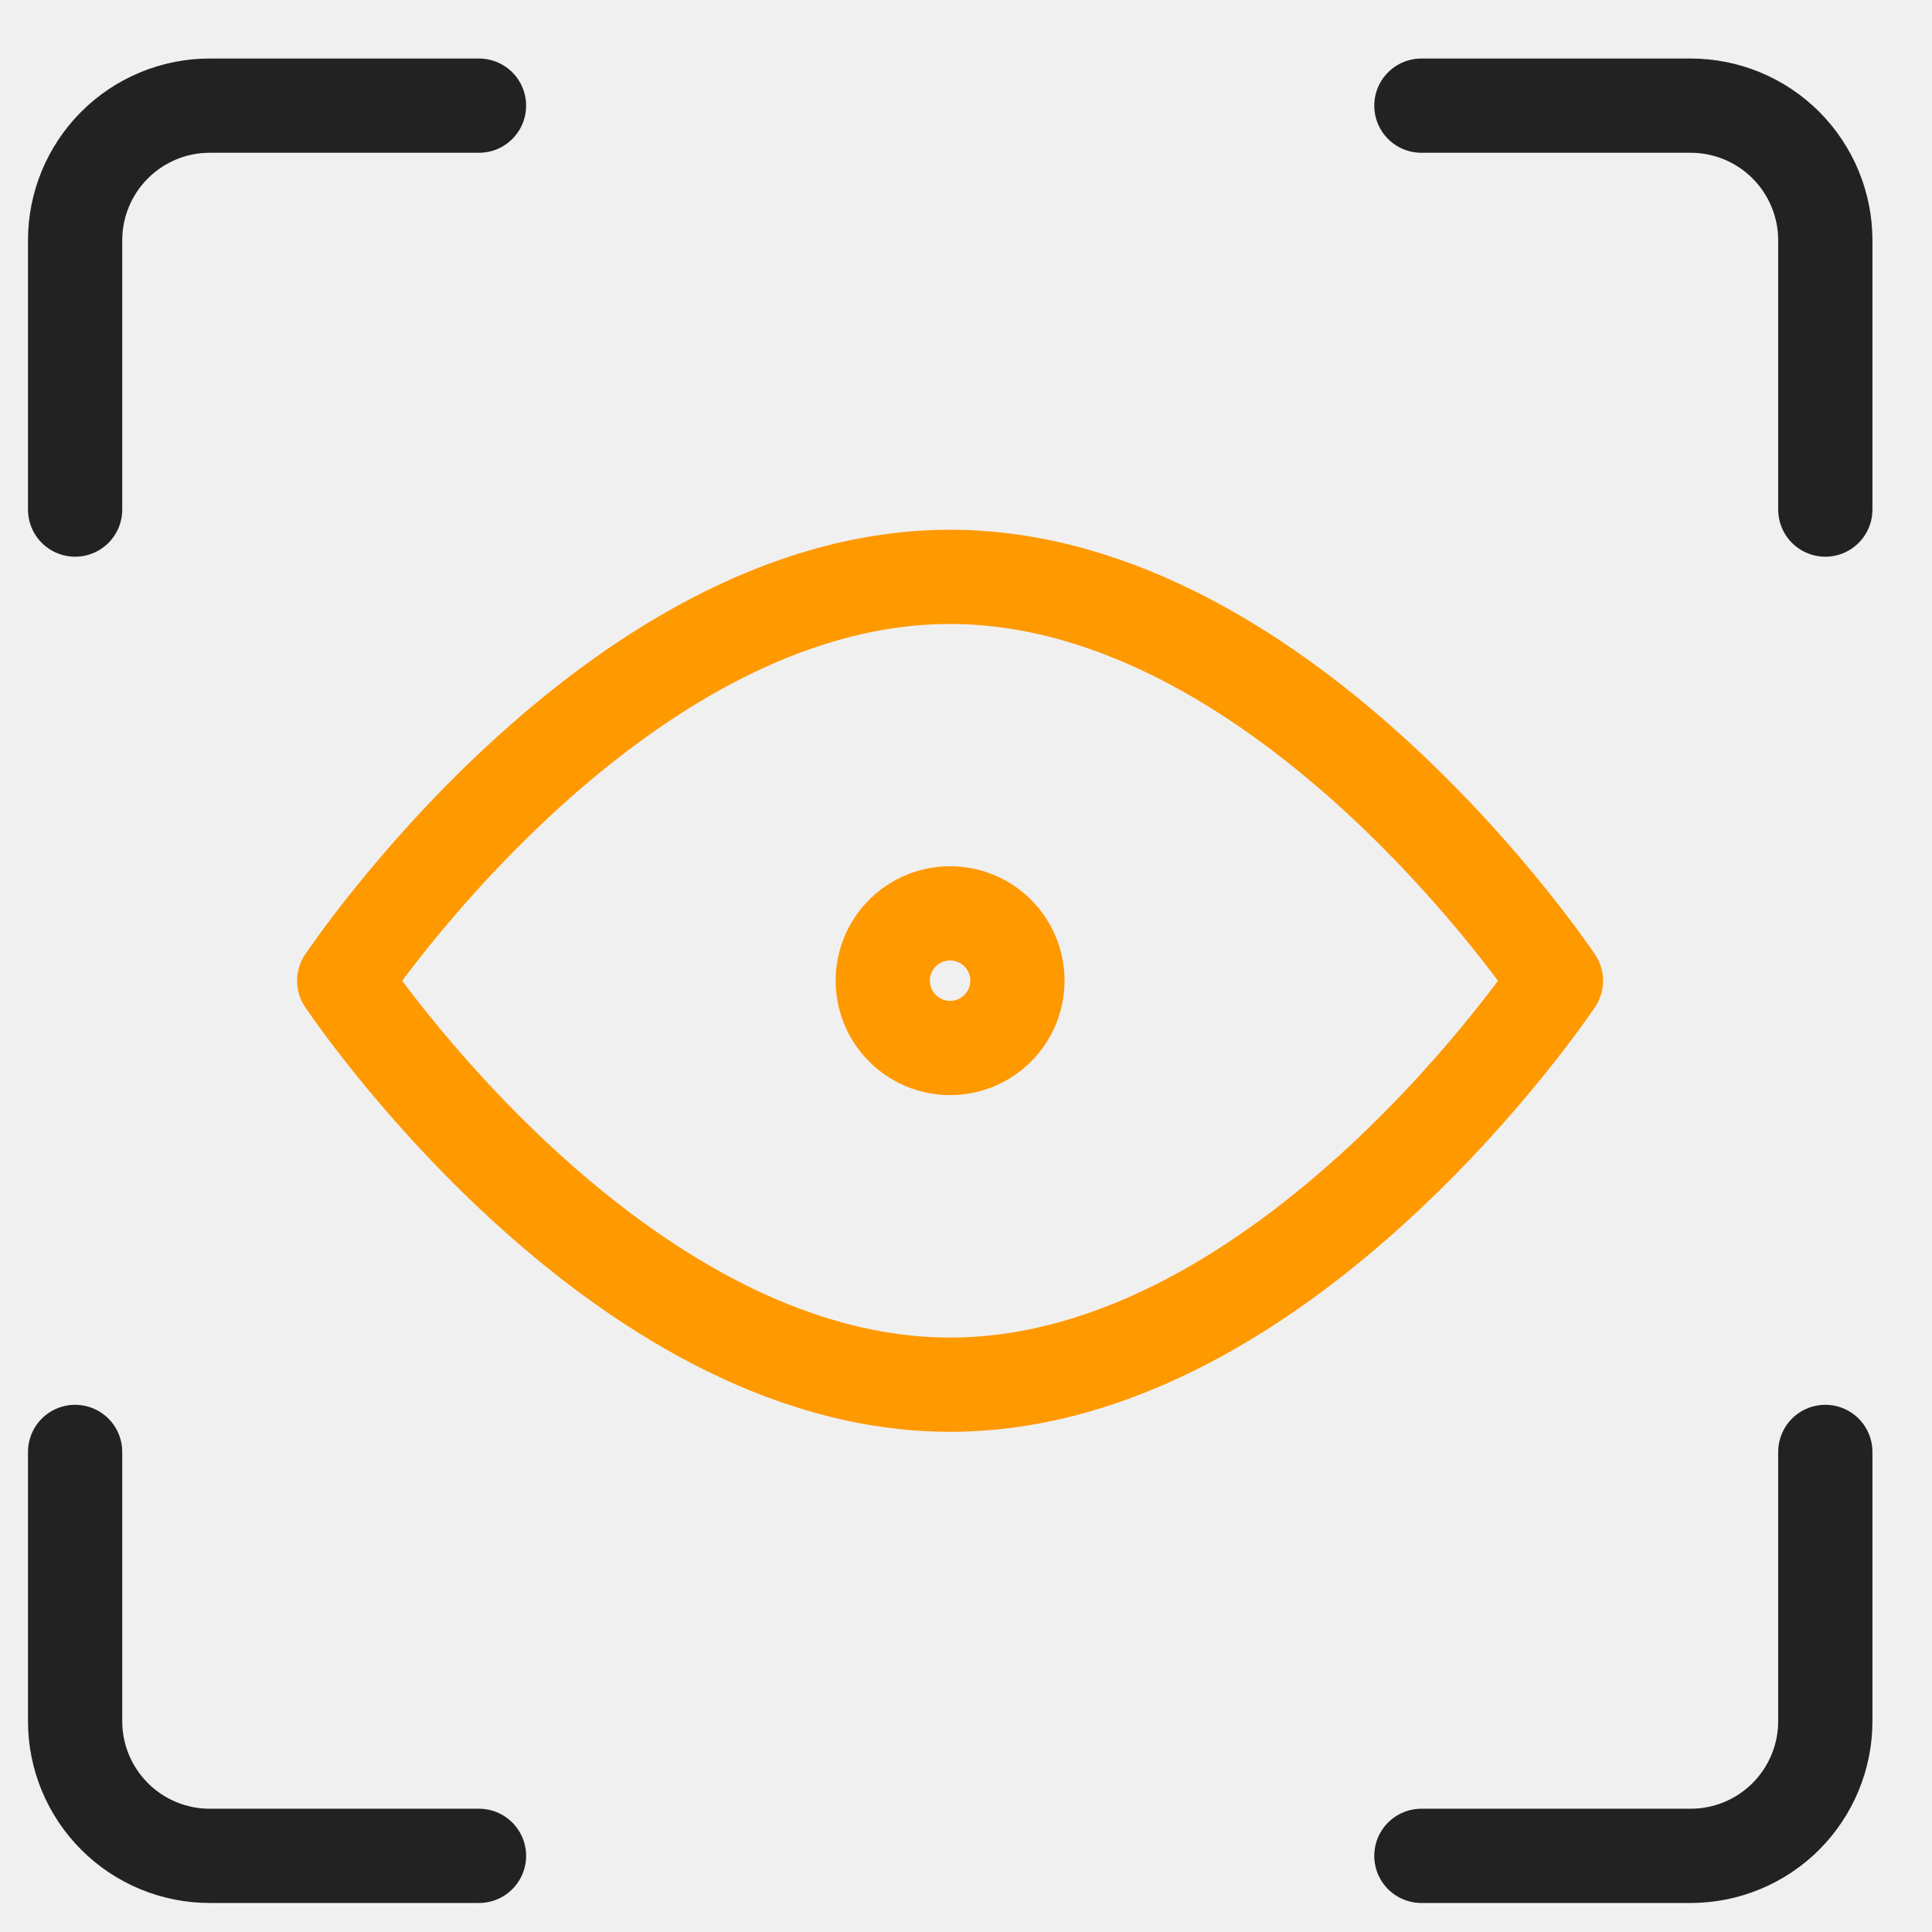
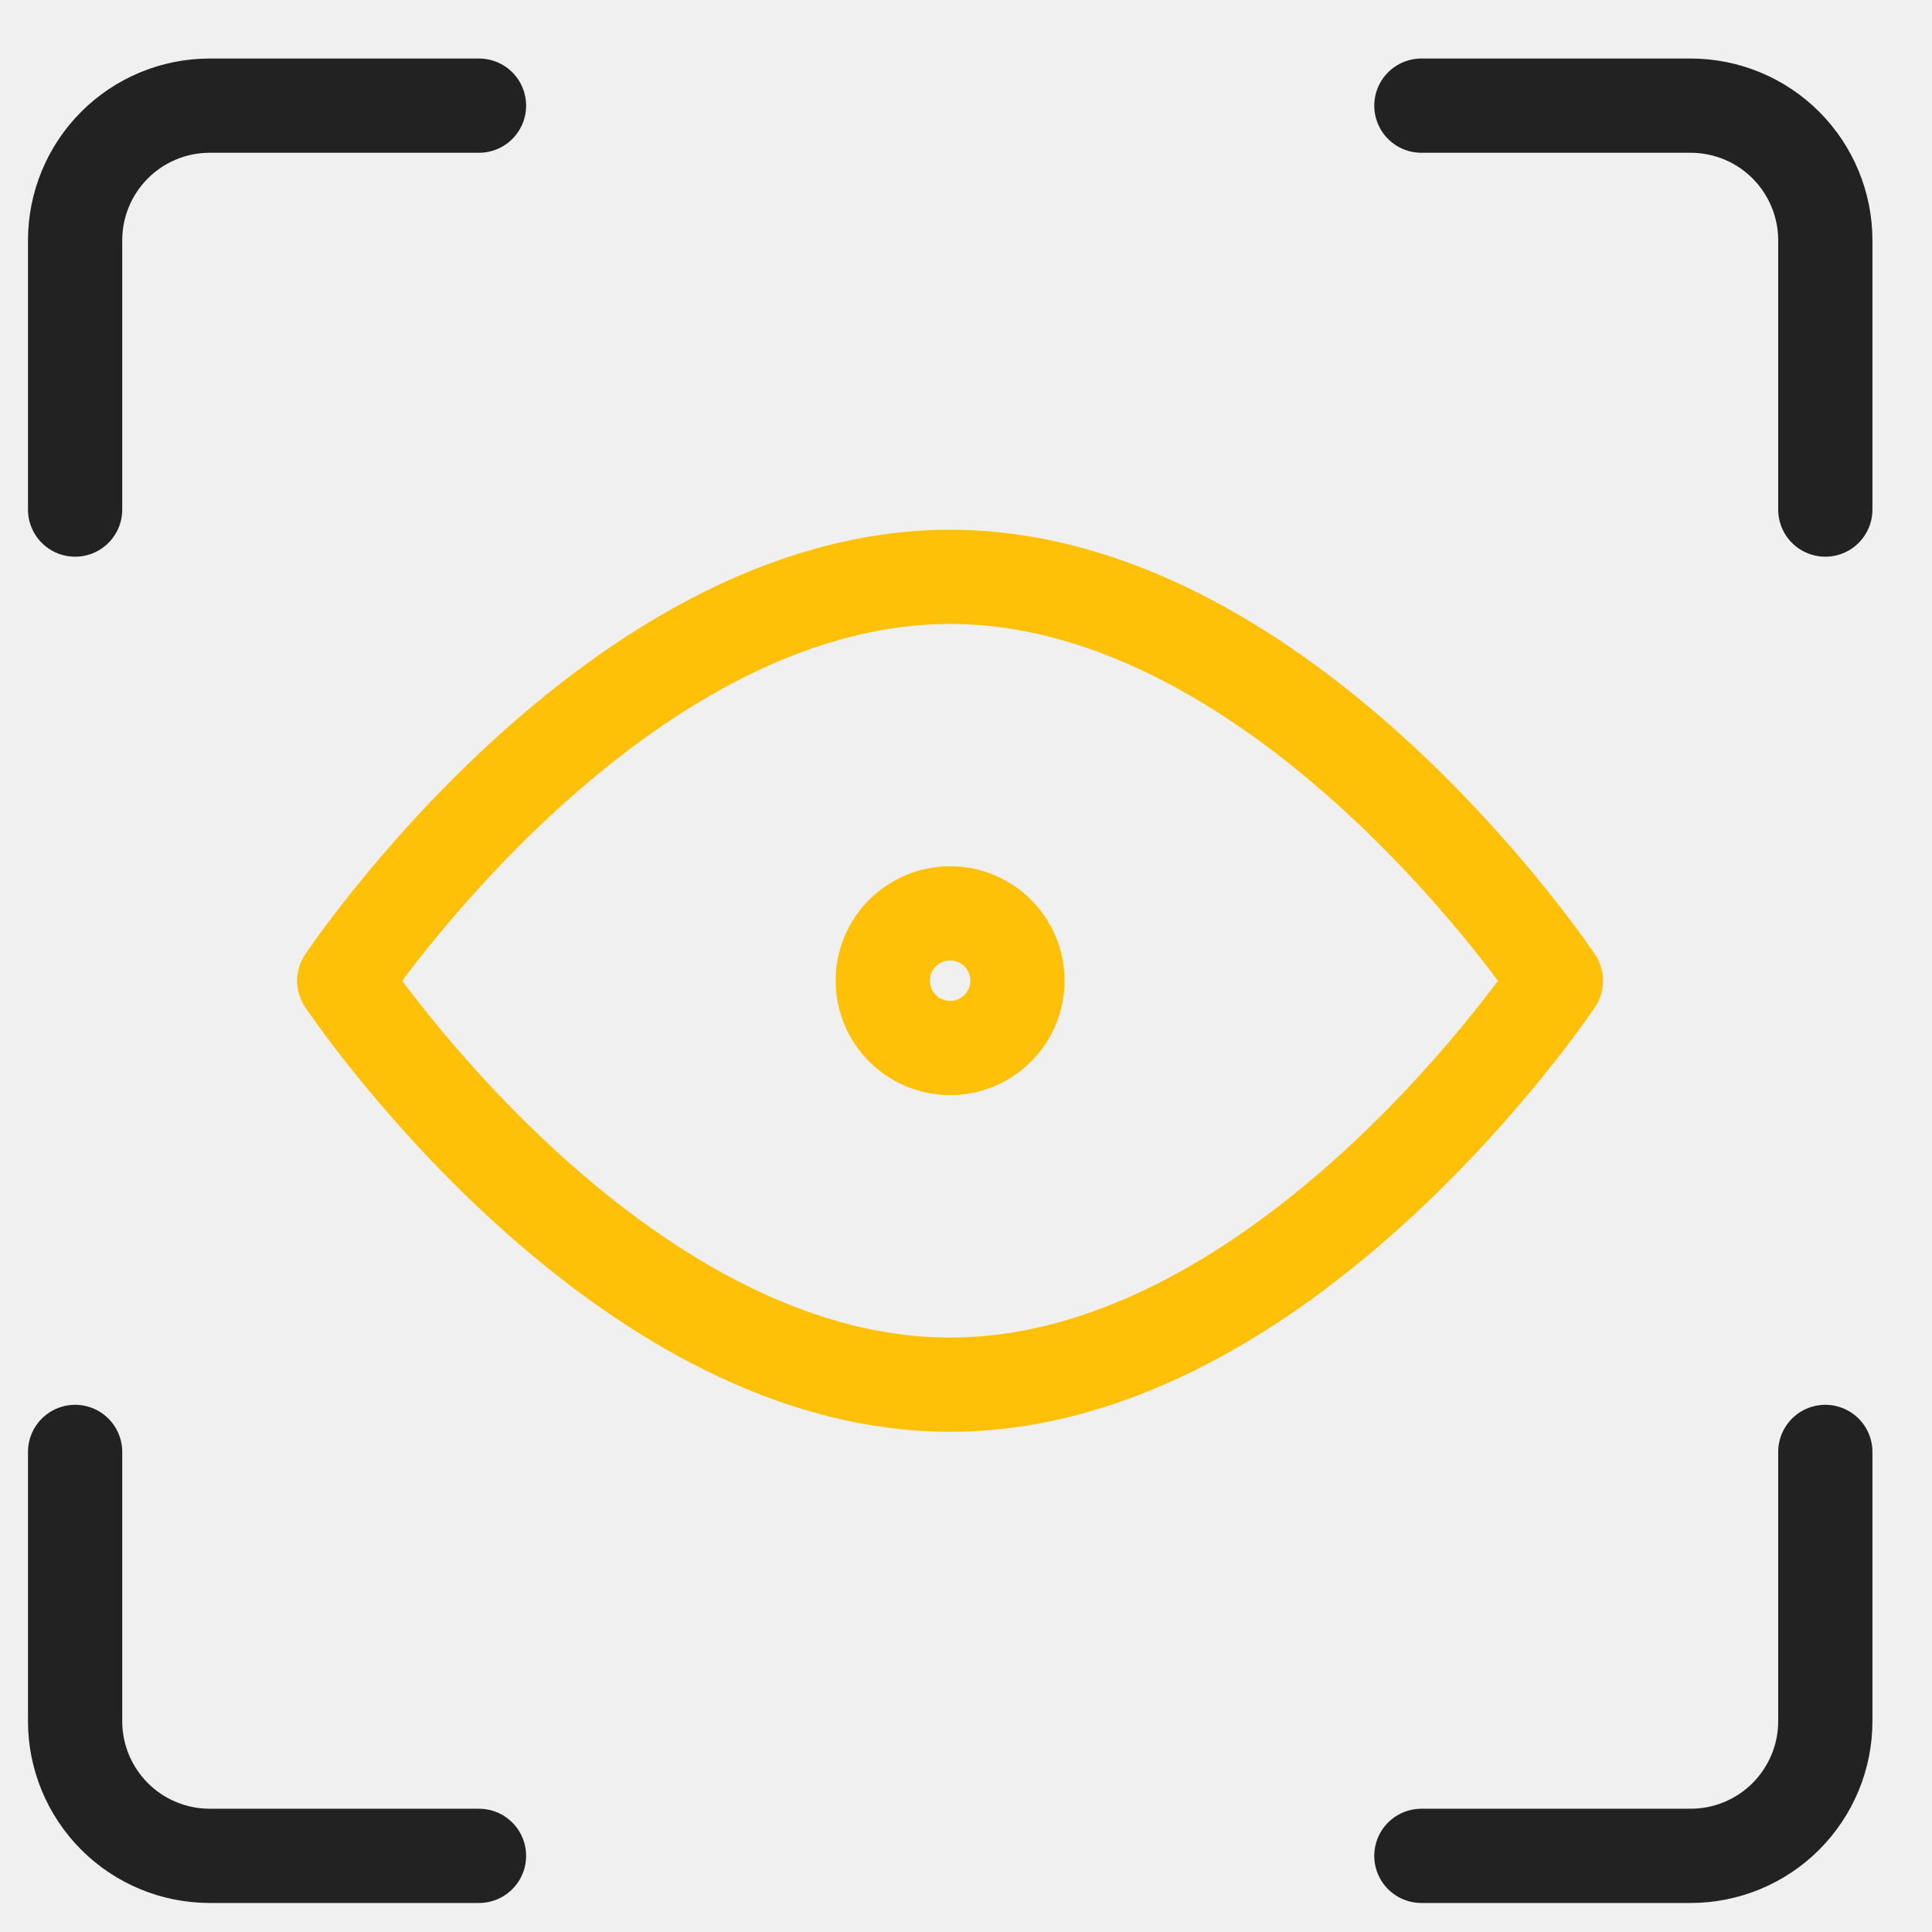
<svg xmlns="http://www.w3.org/2000/svg" width="41" height="41" viewBox="0 0 41 41" fill="none">
  <g clip-path="url(#clip0_1344_7888)">
    <path d="M38.736 30.812V36.527C38.736 37.285 38.434 38.011 37.899 38.547C37.363 39.083 36.636 39.384 35.878 39.384H30.164" stroke="#222222" stroke-width="2" stroke-linecap="round" stroke-linejoin="round" />
    <path d="M30.164 2.242H35.878C36.636 2.242 37.363 2.543 37.899 3.079C38.434 3.615 38.736 4.342 38.736 5.099V10.814" stroke="#222222" stroke-width="2" stroke-linecap="round" stroke-linejoin="round" />
    <path d="M1.594 10.814V5.099C1.594 4.342 1.895 3.615 2.431 3.079C2.966 2.543 3.693 2.242 4.451 2.242H10.165" stroke="#222222" stroke-width="2" stroke-linecap="round" stroke-linejoin="round" />
    <path d="M10.165 39.384H4.451C3.693 39.384 2.966 39.083 2.431 38.547C1.895 38.011 1.594 37.285 1.594 36.527V30.812" stroke="#222222" stroke-width="2" stroke-linecap="round" stroke-linejoin="round" />
-     <path d="M33.019 20.814C33.019 20.814 27.305 29.385 20.162 29.385C13.019 29.385 7.305 20.814 7.305 20.814C7.305 20.814 13.019 12.242 20.162 12.242C27.305 12.242 33.019 20.814 33.019 20.814Z" stroke="#FF9900" stroke-width="2" stroke-linecap="round" stroke-linejoin="round" />
-     <path d="M20.163 22.24C20.952 22.24 21.591 21.6 21.591 20.811C21.591 20.022 20.952 19.383 20.163 19.383C19.374 19.383 18.734 20.022 18.734 20.811C18.734 21.6 19.374 22.24 20.163 22.24Z" stroke="#FF9900" stroke-width="2" stroke-linecap="round" stroke-linejoin="round" />
+     <path d="M33.019 20.814C33.019 20.814 27.305 29.385 20.162 29.385C13.019 29.385 7.305 20.814 7.305 20.814C7.305 20.814 13.019 12.242 20.162 12.242C27.305 12.242 33.019 20.814 33.019 20.814Z" stroke="#FFC107" stroke-width="2" stroke-linecap="round" stroke-linejoin="round" />
+     <path d="M20.163 22.24C20.952 22.24 21.591 21.6 21.591 20.811C21.591 20.022 20.952 19.383 20.163 19.383C19.374 19.383 18.734 20.022 18.734 20.811C18.734 21.6 19.374 22.24 20.163 22.24Z" stroke="#FFC107" stroke-width="2" stroke-linecap="round" stroke-linejoin="round" />
  </g>
  <defs>
    <clipPath id="clip0_1344_7888">
      <rect width="40" height="40" fill="white" transform="translate(0.164062 0.8125)" />
    </clipPath>
  </defs>
</svg>
